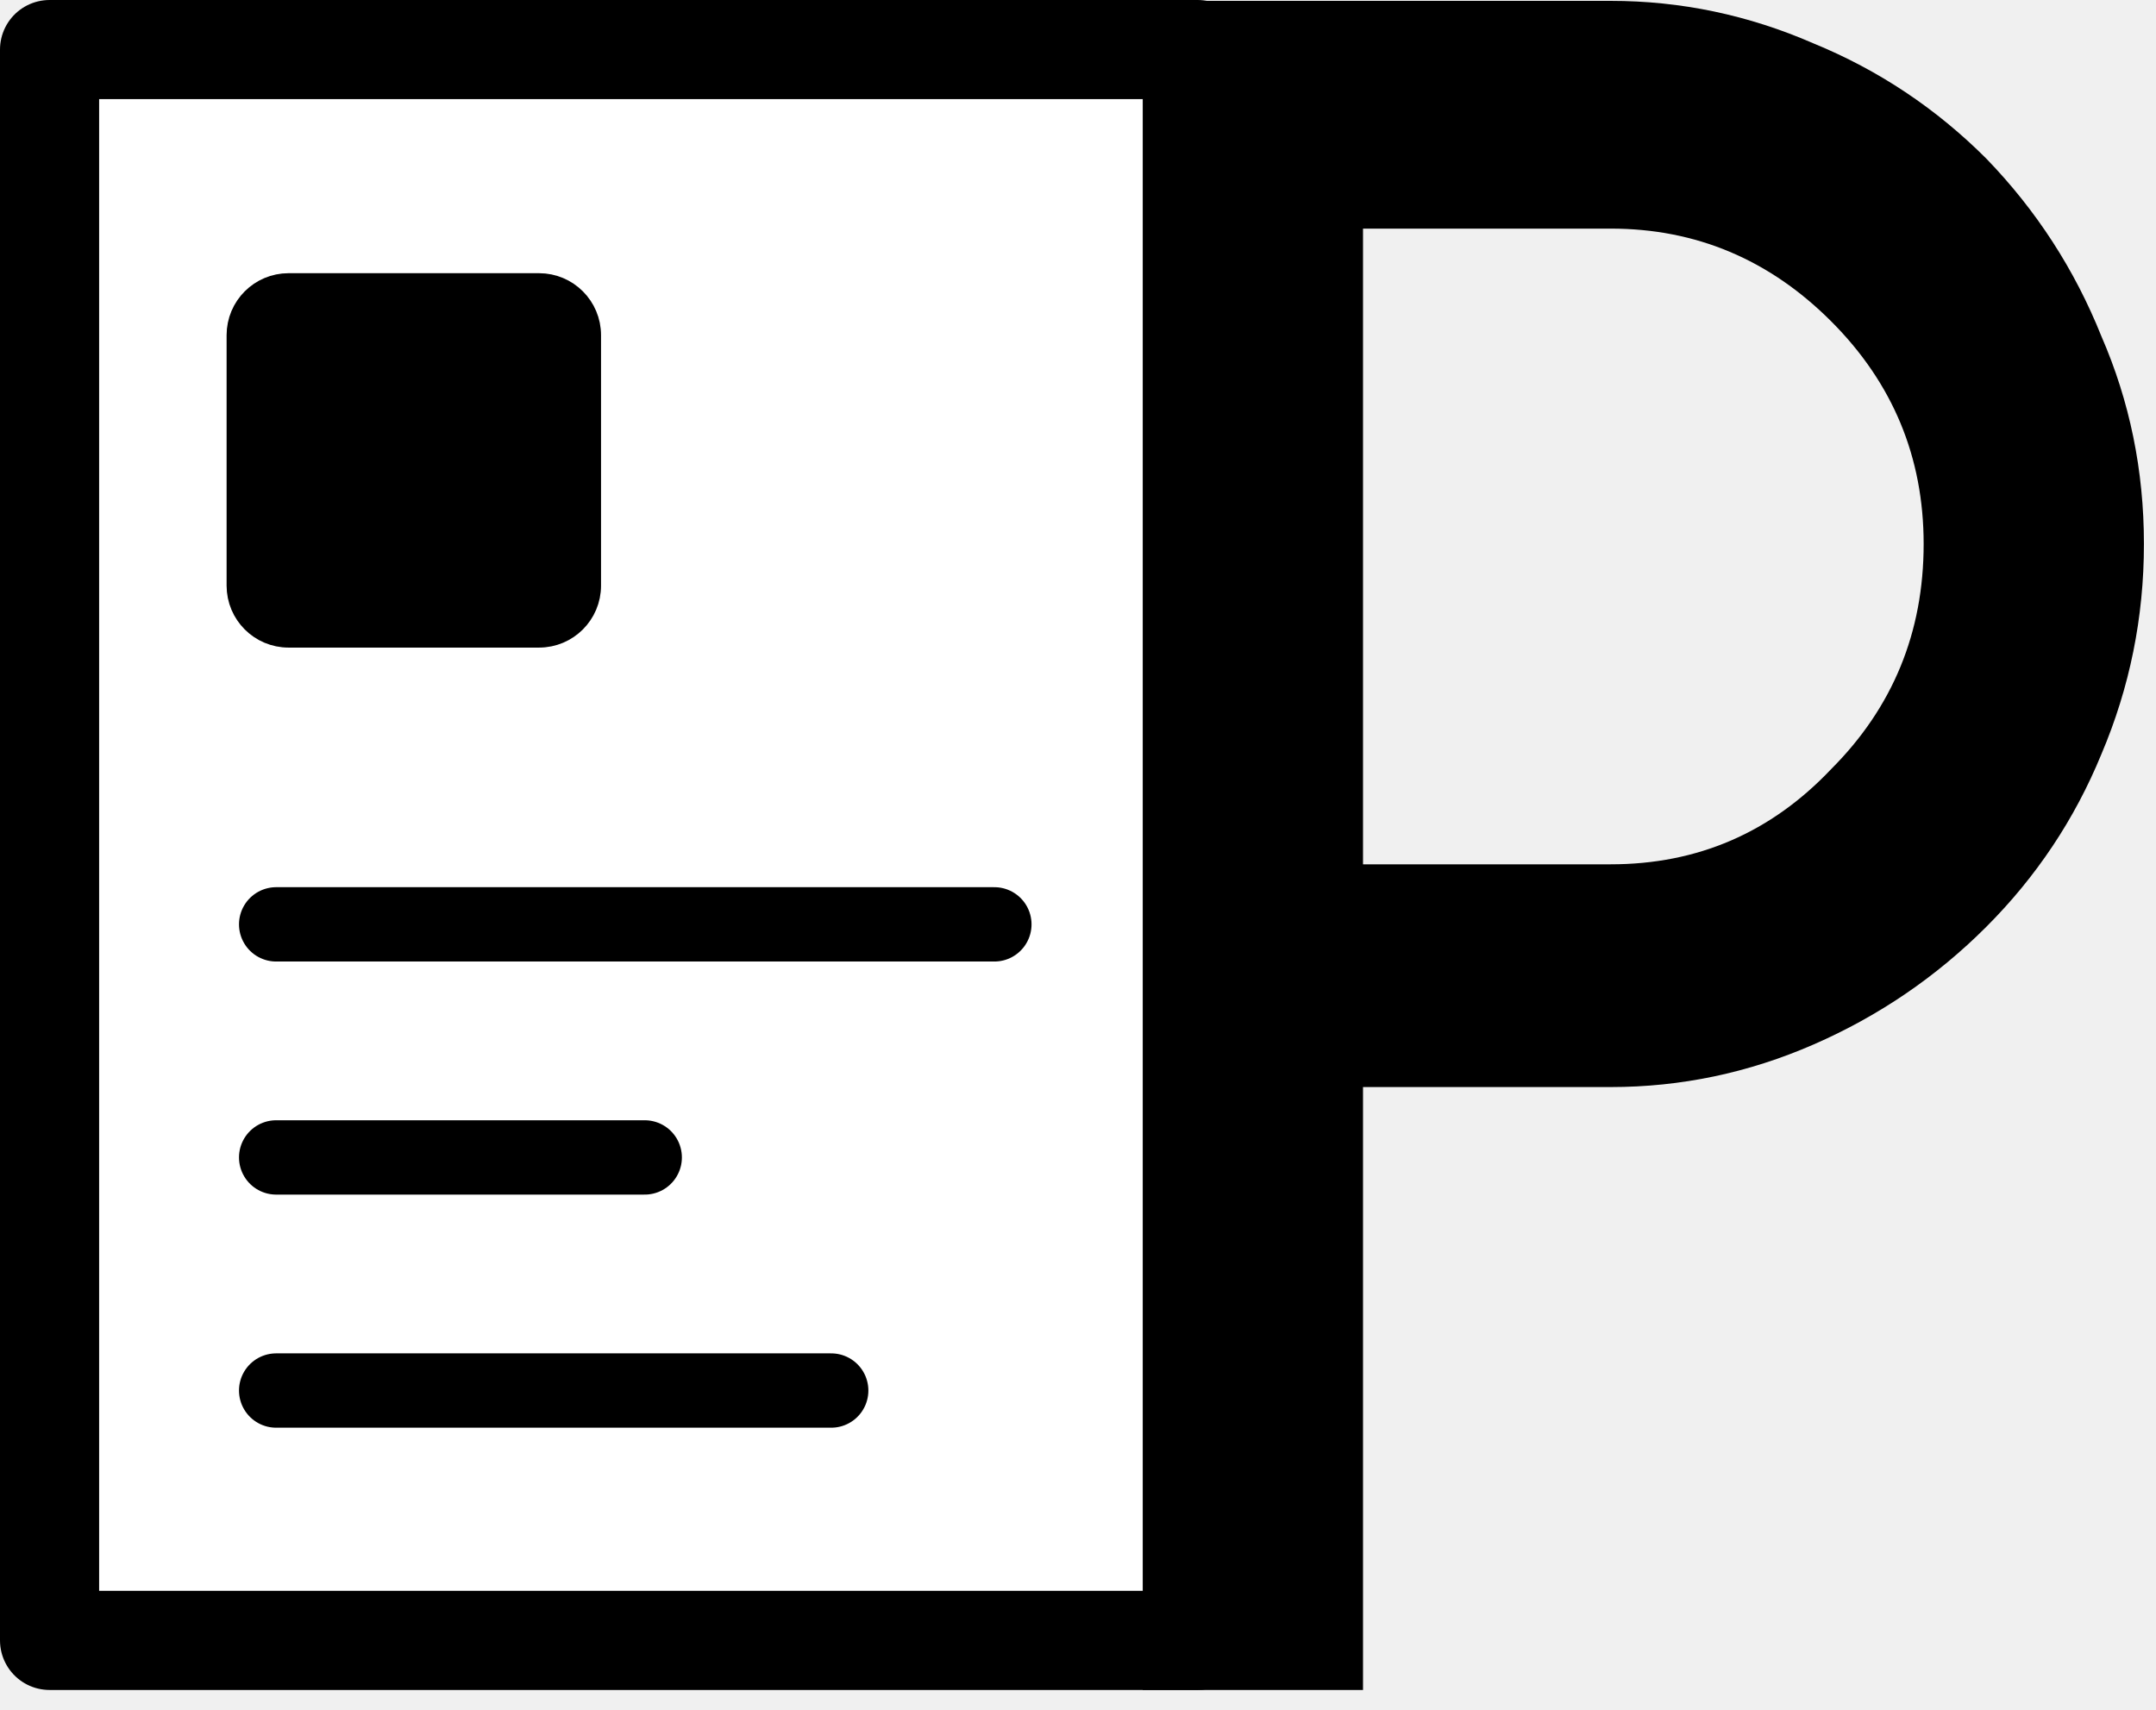
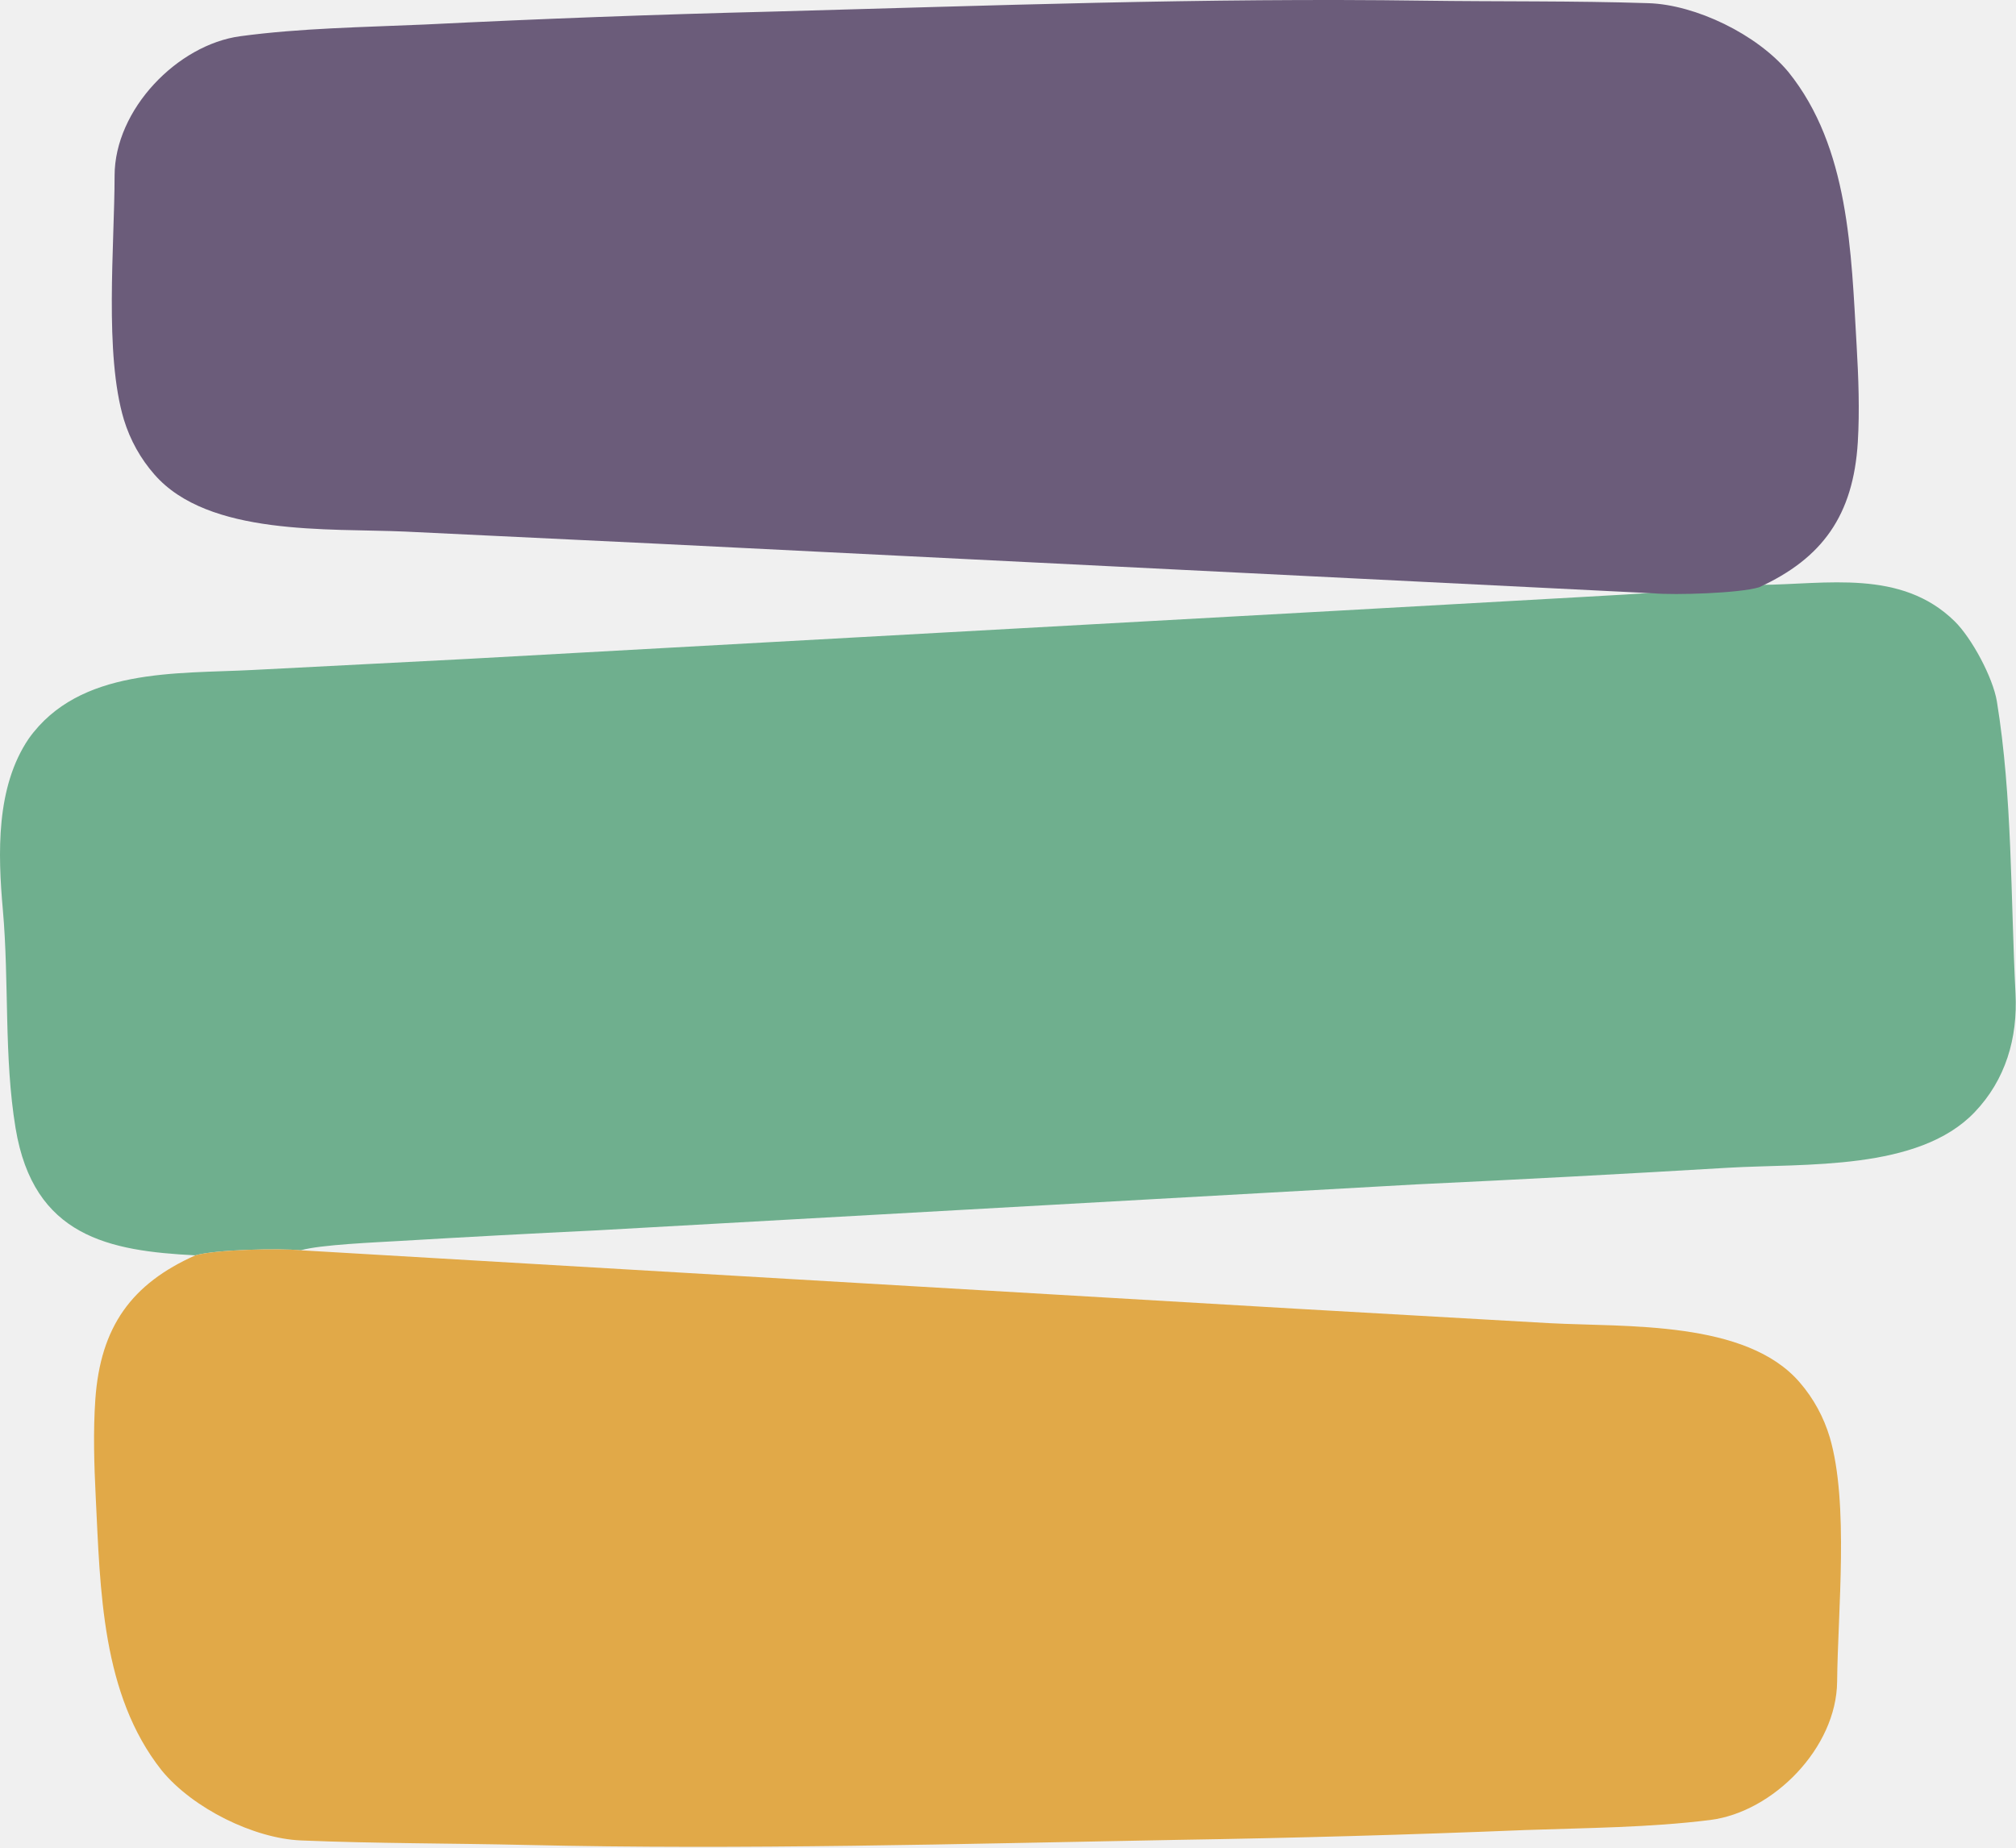
- <svg xmlns="http://www.w3.org/2000/svg" width="87" height="69" viewBox="0 0 87 69" fill="none">
-   <rect x="2" y="2" width="46.328" height="64.2" fill="white" stroke="black" stroke-width="4" stroke-linejoin="round" />
-   <rect x="9.644" y="11.525" width="14.109" height="14.109" rx="2" fill="black" stroke="black" stroke-linejoin="round" />
-   <line x1="11.144" y1="37.303" x2="40.125" y2="37.303" stroke="black" stroke-width="3" stroke-linecap="round" />
-   <line x1="11.144" y1="46.709" x2="26.016" y2="46.709" stroke="black" stroke-width="3" stroke-linecap="round" />
-   <line x1="11.144" y1="56.116" x2="33.541" y2="56.116" stroke="black" stroke-width="3" stroke-linecap="round" />
-   <path d="M55.001 43.869V68.2H50.556H46.112V0.035H64.999C67.828 0.035 70.555 0.607 73.18 1.752C75.806 2.829 78.129 4.378 80.15 6.398C82.169 8.485 83.718 10.876 84.796 13.569C85.94 16.195 86.513 18.989 86.513 21.952C86.513 24.915 85.94 27.743 84.796 30.436C83.718 33.062 82.169 35.385 80.15 37.405C78.129 39.425 75.806 41.007 73.18 42.152C70.555 43.297 67.828 43.869 64.999 43.869H55.001ZM55.001 9.226V34.88H64.999C68.501 34.88 71.463 33.601 73.888 31.042C76.379 28.551 77.624 25.521 77.624 21.952C77.624 18.451 76.379 15.454 73.888 12.963C71.396 10.472 68.433 9.226 64.999 9.226H55.001Z" fill="black" />
+ <svg xmlns="http://www.w3.org/2000/svg" width="12" height="11" viewBox="0 0 12 11">
+   <path fill="#6FAF8E" transform="matrix(0.0103896 0 0 0.0107422 1.52588e-05 0)" d="M1008.34 324.151C1046.41 323.844 1089.18 315.246 1119.83 344.29C1129.6 353.557 1141.74 375.331 1144.05 388.733C1152.94 441.56 1151.89 496.988 1154.72 550.503C1156.04 575.34 1149.03 598.437 1131.29 616.382C1099.05 649.031 1034.07 644.658 990.185 647.153C930.607 650.588 870.992 653.665 811.362 656.382L342.126 681.841C304.358 683.604 266.606 685.567 228.861 687.732C215.575 688.512 183.471 689.765 172.361 692.895C160.305 691.747 123.473 692.462 111.935 695.702C62.488 693.28 19.207 685.382 8.921 625.212C2.192 585.862 5.303 544.167 1.631 504.19C-1.245 472.889 -2.386 436.212 16.459 409.347C45.5 369.949 101.098 373.514 144.701 371.299L267.289 365.191L767.178 338.402L903.825 330.99C926.526 329.609 952.255 328.94 974.37 325.187C978.45 325.686 1002.79 324.374 1008.34 324.151Z" />
+   <path fill="#E1A948" transform="matrix(0.0103896 0 0 0.0107422 1.52588e-05 0)" d="M111.935 695.702C123.473 692.462 160.304 691.747 172.361 692.895L742.388 725.274L887.777 733.291C931.608 735.548 1000.45 731.603 1031.11 766.144C1038.98 774.949 1044.87 785.362 1048.34 796.665C1059.38 833.183 1052.89 893.166 1052.52 931.928C1052.19 968.658 1015.85 1004.24 979.819 1008.62C944.965 1012.85 909.223 1012.98 873.783 1014.2C807.566 1016.81 741.335 1018.62 675.084 1019.63C550.291 1021.83 426.436 1025.24 301.513 1022.46C258.696 1021.51 215.233 1021.68 172.441 1019.96C145.526 1018.87 110.529 1002.26 92.647 981.17C58.114 939.025 57.483 881.046 54.823 829.279C53.913 811.597 53.358 793.111 54.607 775.684C57.514 735.089 75.528 711.4 111.935 695.702Z" />
+   <path fill="#6B5C7A" transform="matrix(0.0103896 0 0 0.0107422 1.52588e-05 0)" d="M1007.76 325.481C996.257 328.821 959.452 329.854 947.392 328.811L377.4 301.355L232.022 294.591C188.194 292.713 119.425 297.254 88.485 262.978C80.539 254.241 74.568 243.88 70.996 232.609C59.653 196.185 65.619 136.149 65.652 97.387C65.669 60.654 101.685 24.761 137.653 20.074C172.453 15.54 208.173 15.098 243.583 13.578C309.742 10.395 375.922 8.013 442.127 6.432C566.833 3.151 690.59 -1.325 815.469 0.372C858.27 0.954 901.707 0.411 944.491 1.763C971.401 2.612 1006.52 18.924 1024.57 39.859C1059.45 81.704 1060.58 139.675 1063.69 191.416C1064.75 209.091 1065.46 227.57 1064.37 245.008C1061.81 285.625 1044.01 309.469 1007.76 325.481Z" />
</svg>
